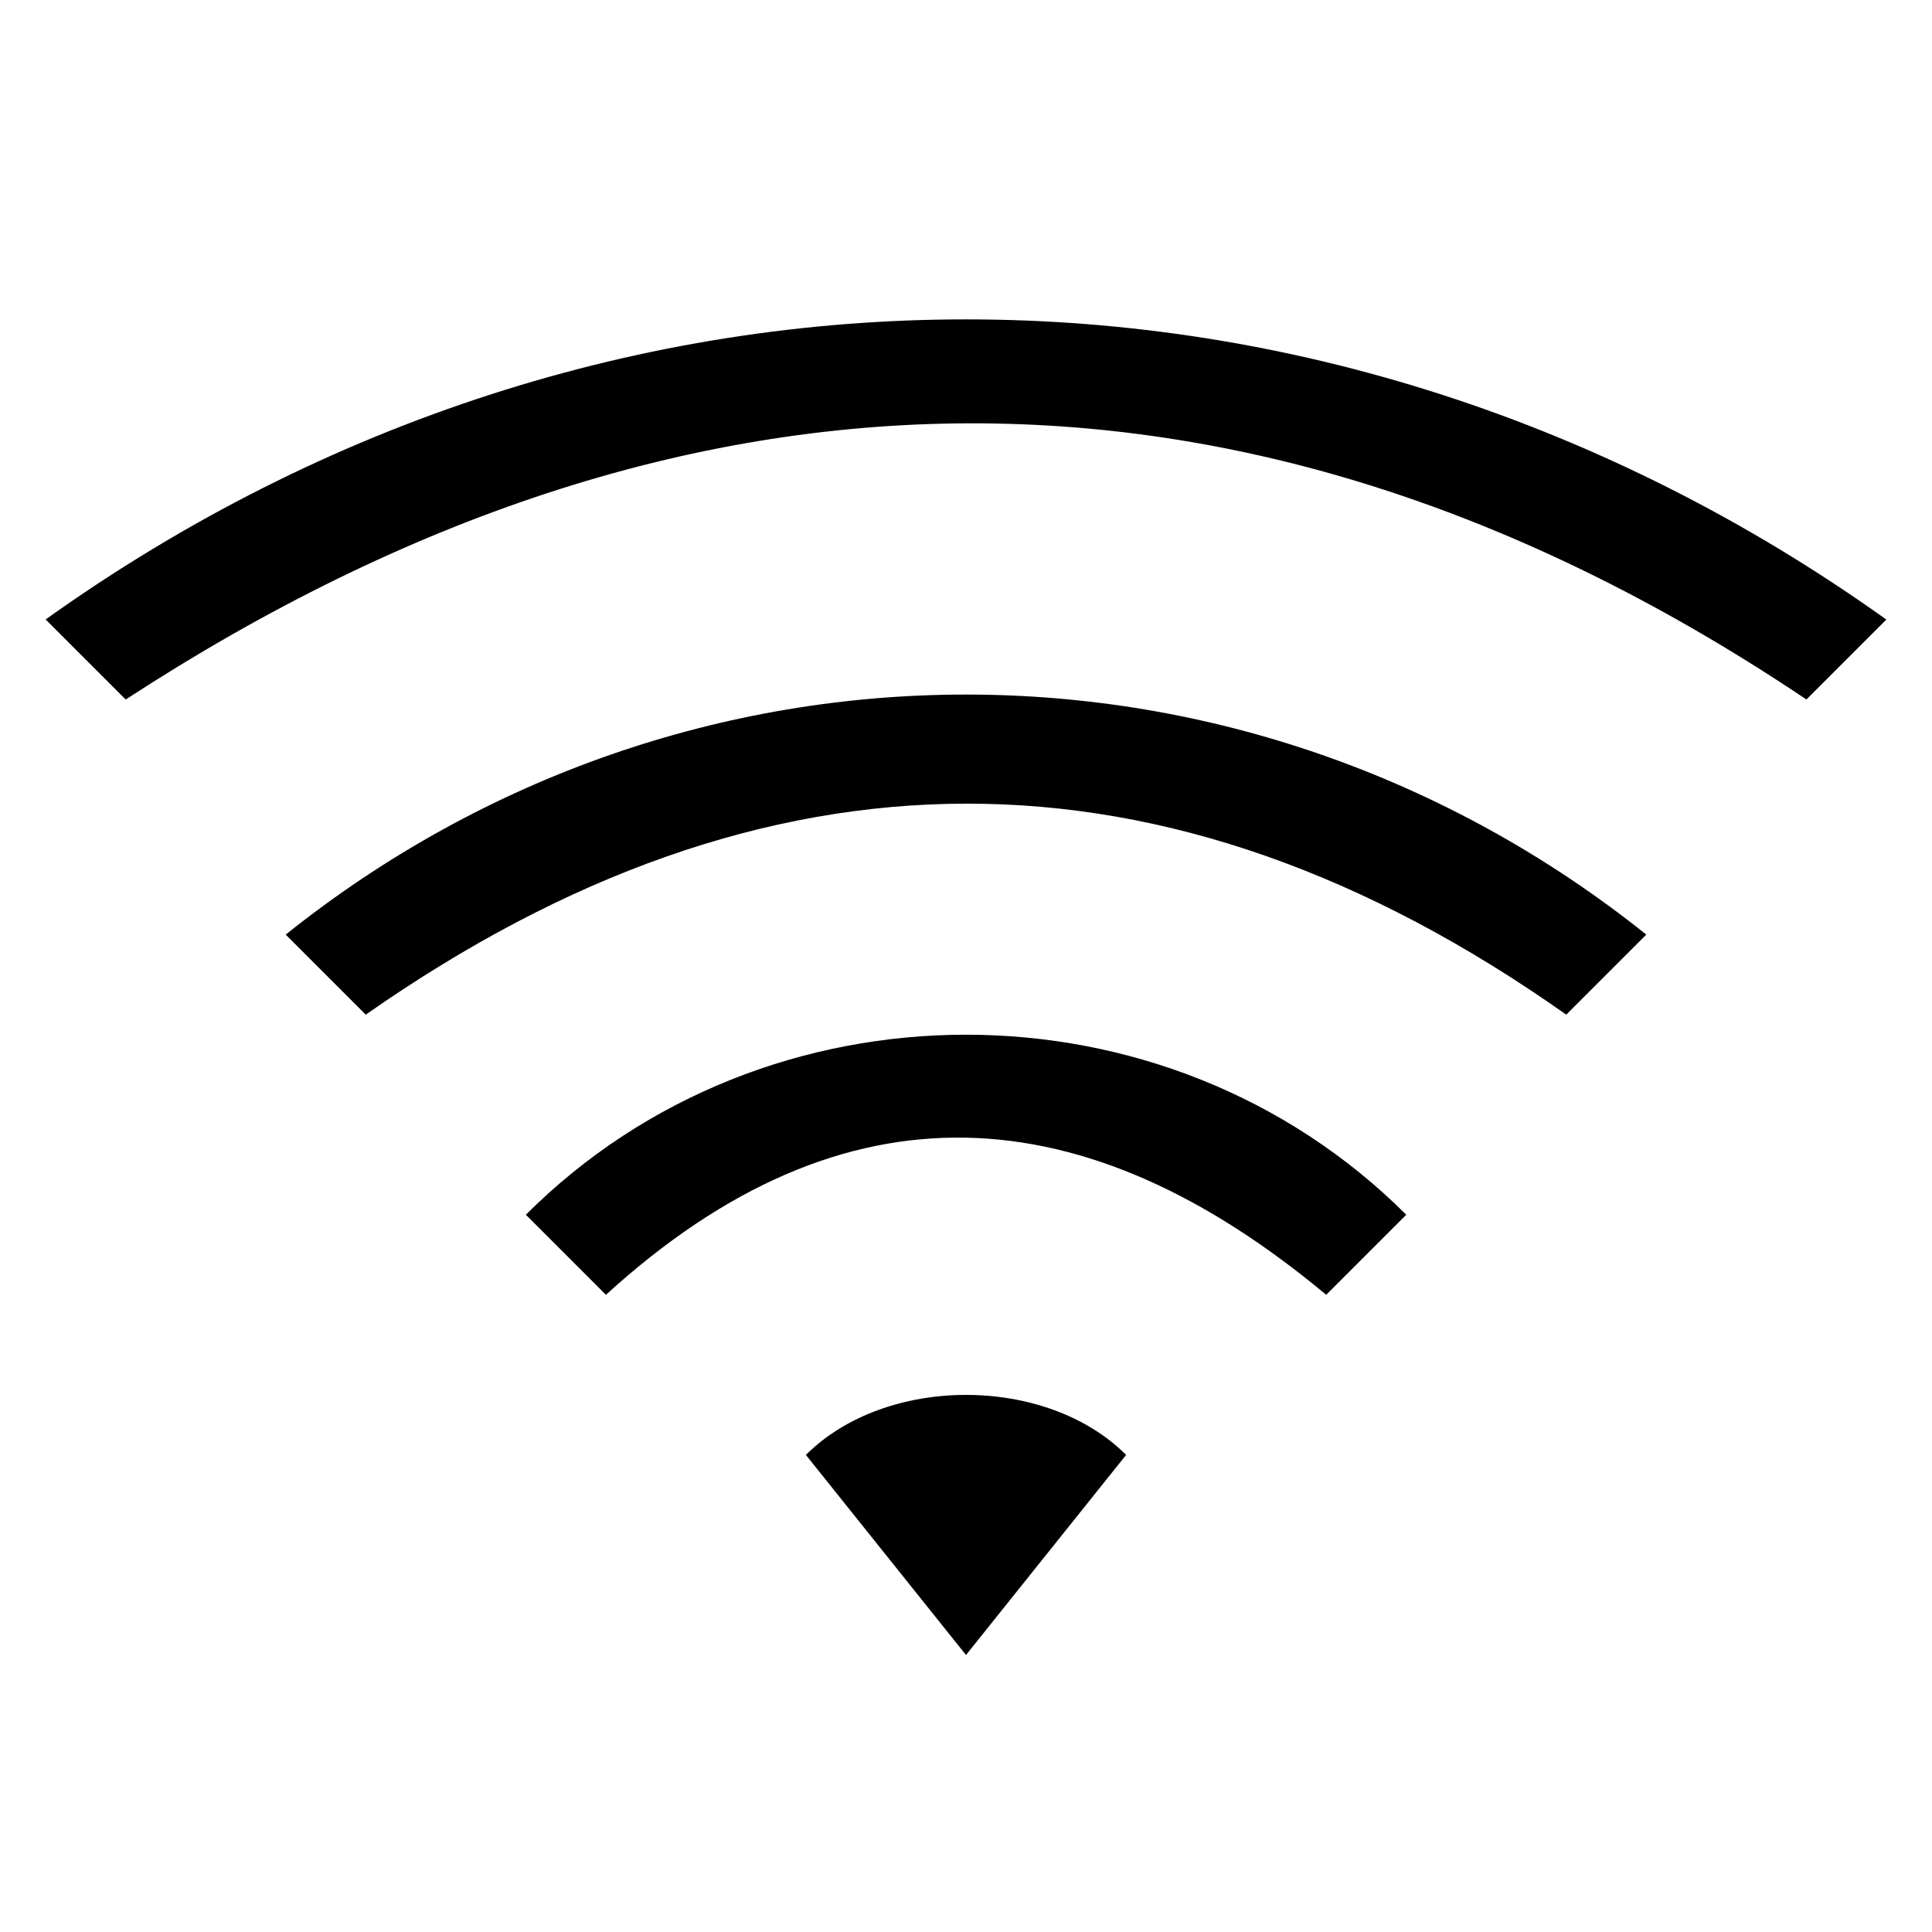
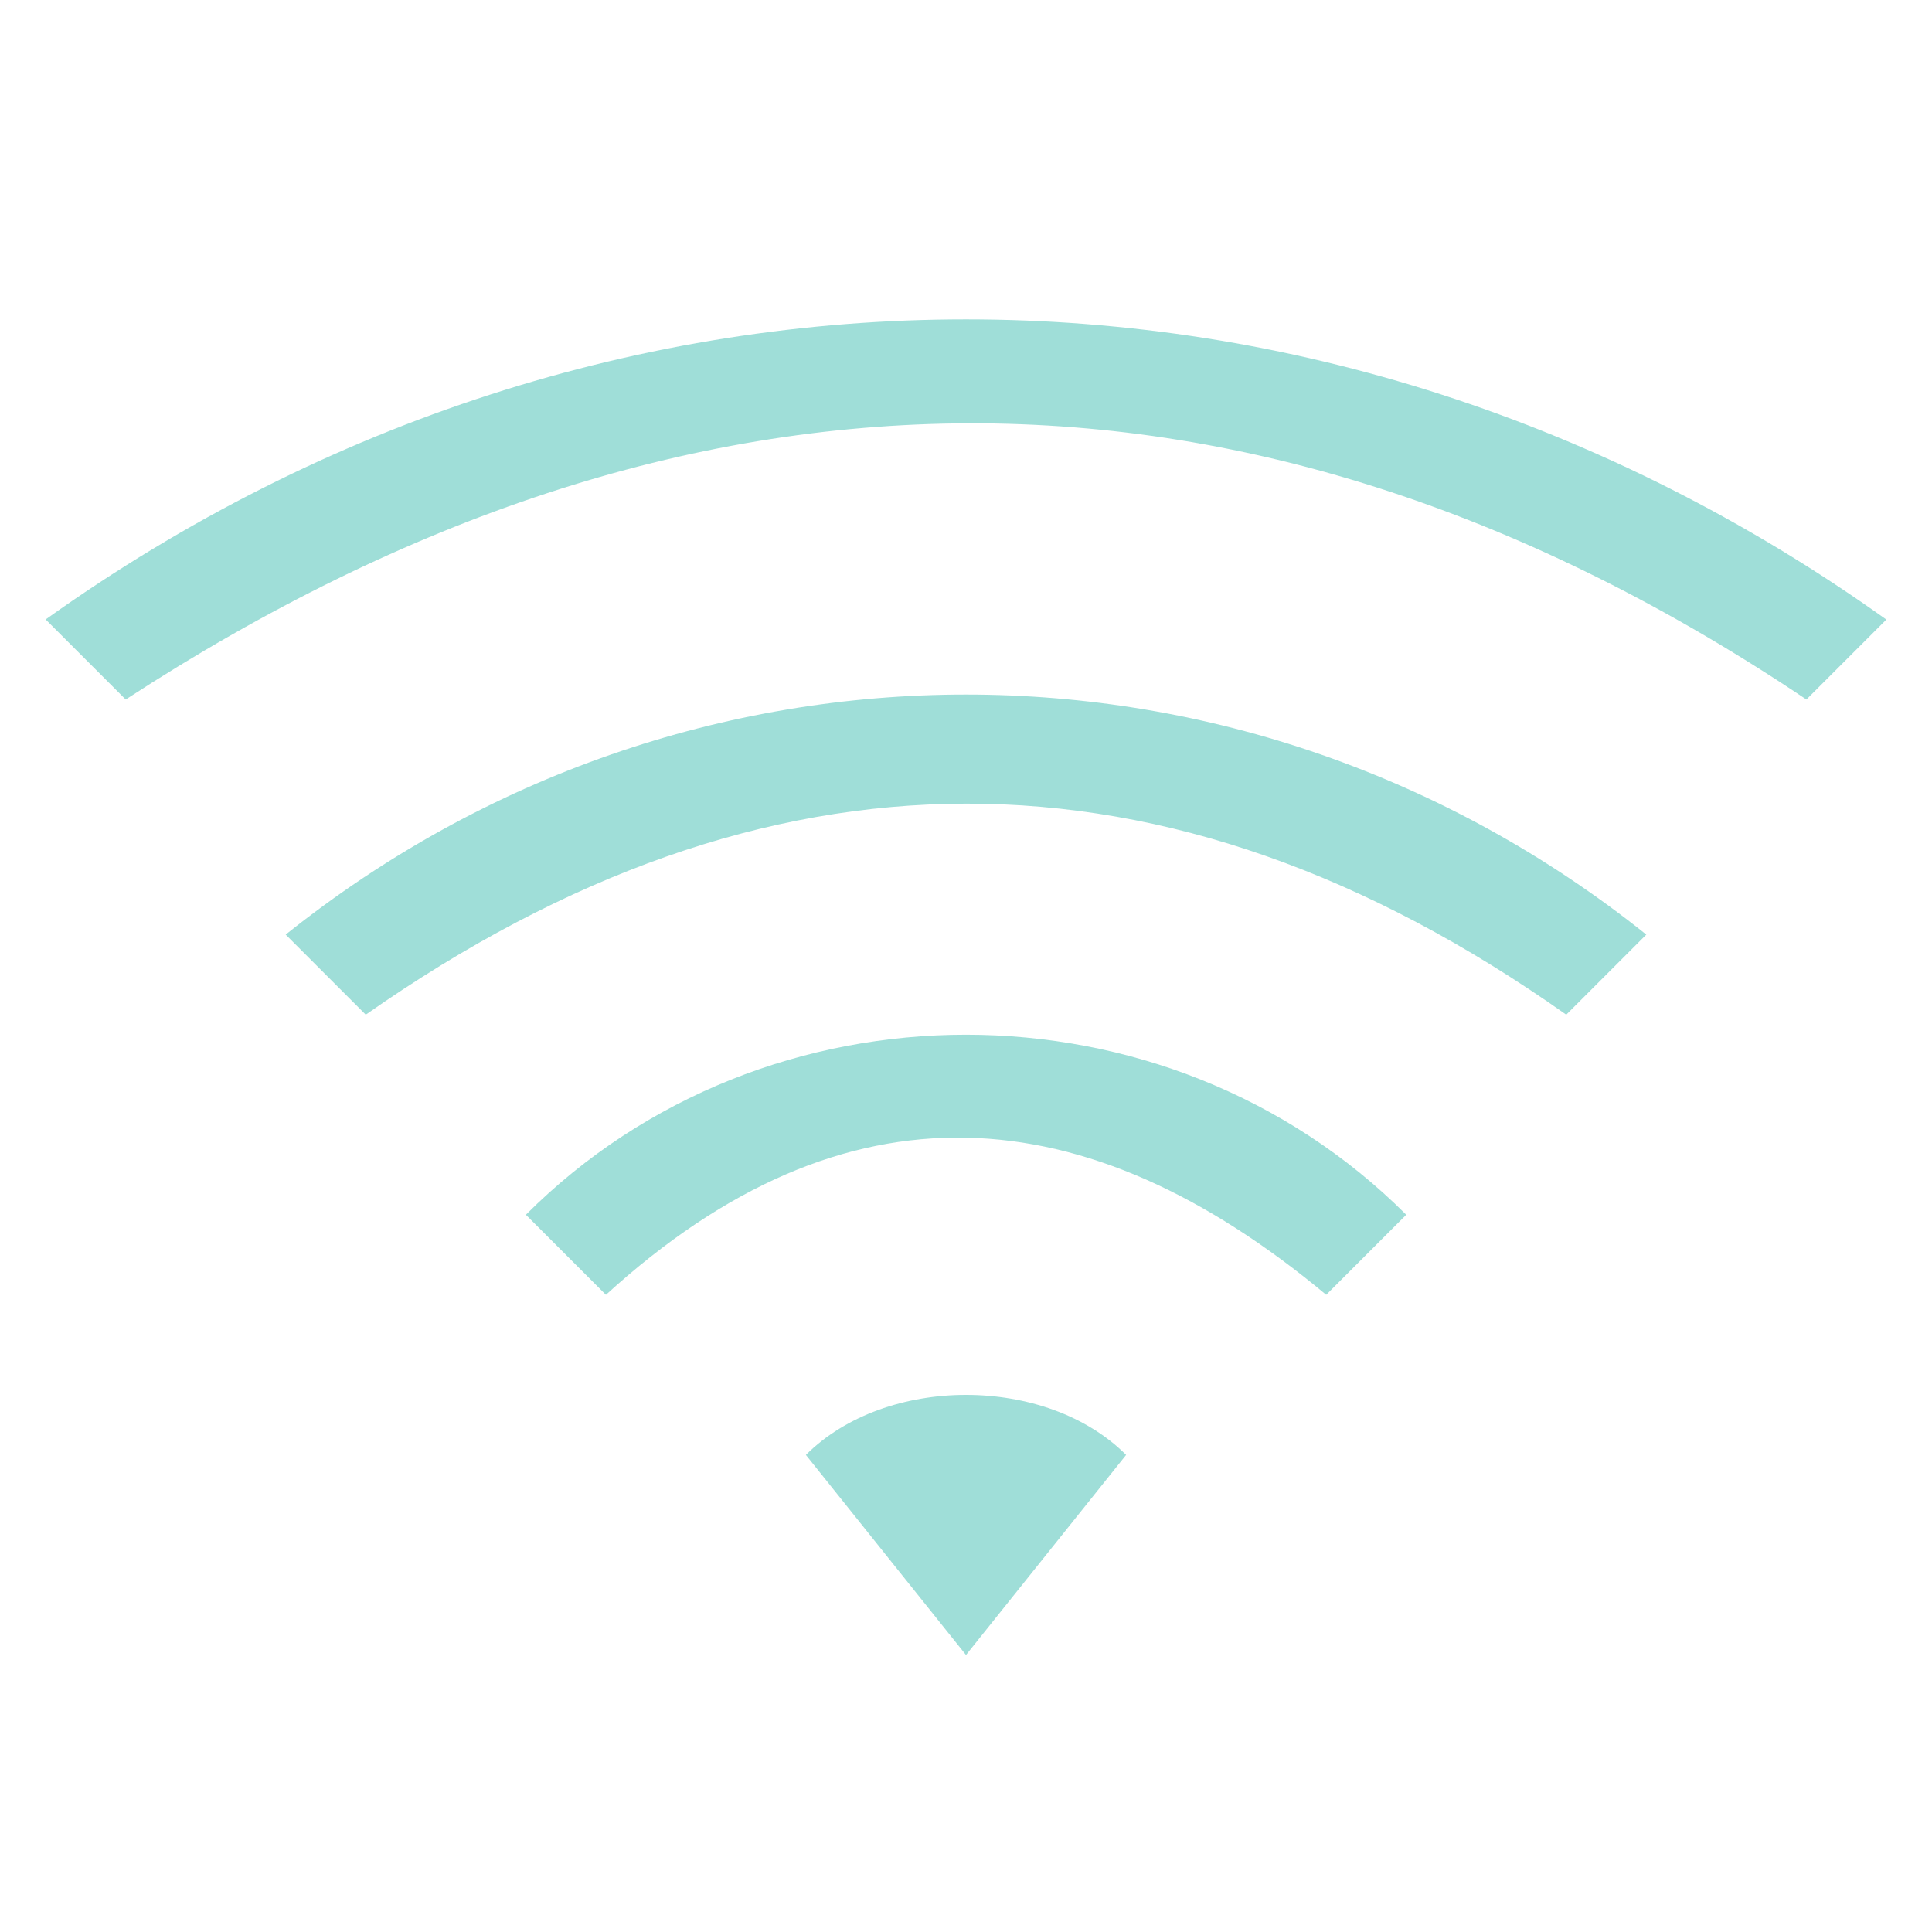
<svg xmlns="http://www.w3.org/2000/svg" version="1.1" width="16" height="16" id="svg3773">
  <defs id="defs3775" />
-   <path style="opacity:1;fill:#0e0e0e:0.445;stroke-width:0.936;stroke-miterlimit:4;stroke-dasharray:none" d="m 8,2.645 c -2.651,0 -5.302,0.828 -7.622,2.485 L 1.041,5.793 c 4.64,-3.024 9.341,-3.075 13.919,0 L 15.622,5.131 C 13.302,3.474 10.651,2.645 8,2.645 Z m 0,3.107 c -1.988,0 -3.977,0.663 -5.634,1.988 l 0.663,0.663 c 3.314,-2.32 6.628,-2.34 9.942,0 L 13.634,7.74 C 11.977,6.415 9.988,5.752 8,5.752 Z m 0,2.817 c -1.326,0 -2.651,0.497 -3.645,1.491 l 0.663,0.663 c 1.988,-1.813 3.977,-1.657 5.965,4e-6 l 0.663,-0.663 C 10.651,9.066 9.326,8.569 8,8.569 Z m 0,2.983 c -0.497,0 -0.994,0.166 -1.326,0.497 l 1.326,1.657 1.326,-1.657 C 8.994,11.717 8.497,11.552 8,11.552 Z" id="path839" />
+   <path style="opacity:0.445;fill:#27B4A6;stroke-width:0.936;stroke-miterlimit:4;stroke-dasharray:none" d="m 8,2.645 c -2.651,0 -5.302,0.828 -7.622,2.485 L 1.041,5.793 c 4.64,-3.024 9.341,-3.075 13.919,0 L 15.622,5.131 C 13.302,3.474 10.651,2.645 8,2.645 Z m 0,3.107 c -1.988,0 -3.977,0.663 -5.634,1.988 l 0.663,0.663 c 3.314,-2.32 6.628,-2.34 9.942,0 L 13.634,7.74 C 11.977,6.415 9.988,5.752 8,5.752 Z m 0,2.817 c -1.326,0 -2.651,0.497 -3.645,1.491 l 0.663,0.663 c 1.988,-1.813 3.977,-1.657 5.965,4e-6 l 0.663,-0.663 C 10.651,9.066 9.326,8.569 8,8.569 Z m 0,2.983 c -0.497,0 -0.994,0.166 -1.326,0.497 l 1.326,1.657 1.326,-1.657 C 8.994,11.717 8.497,11.552 8,11.552 Z" id="path839" />
</svg>
